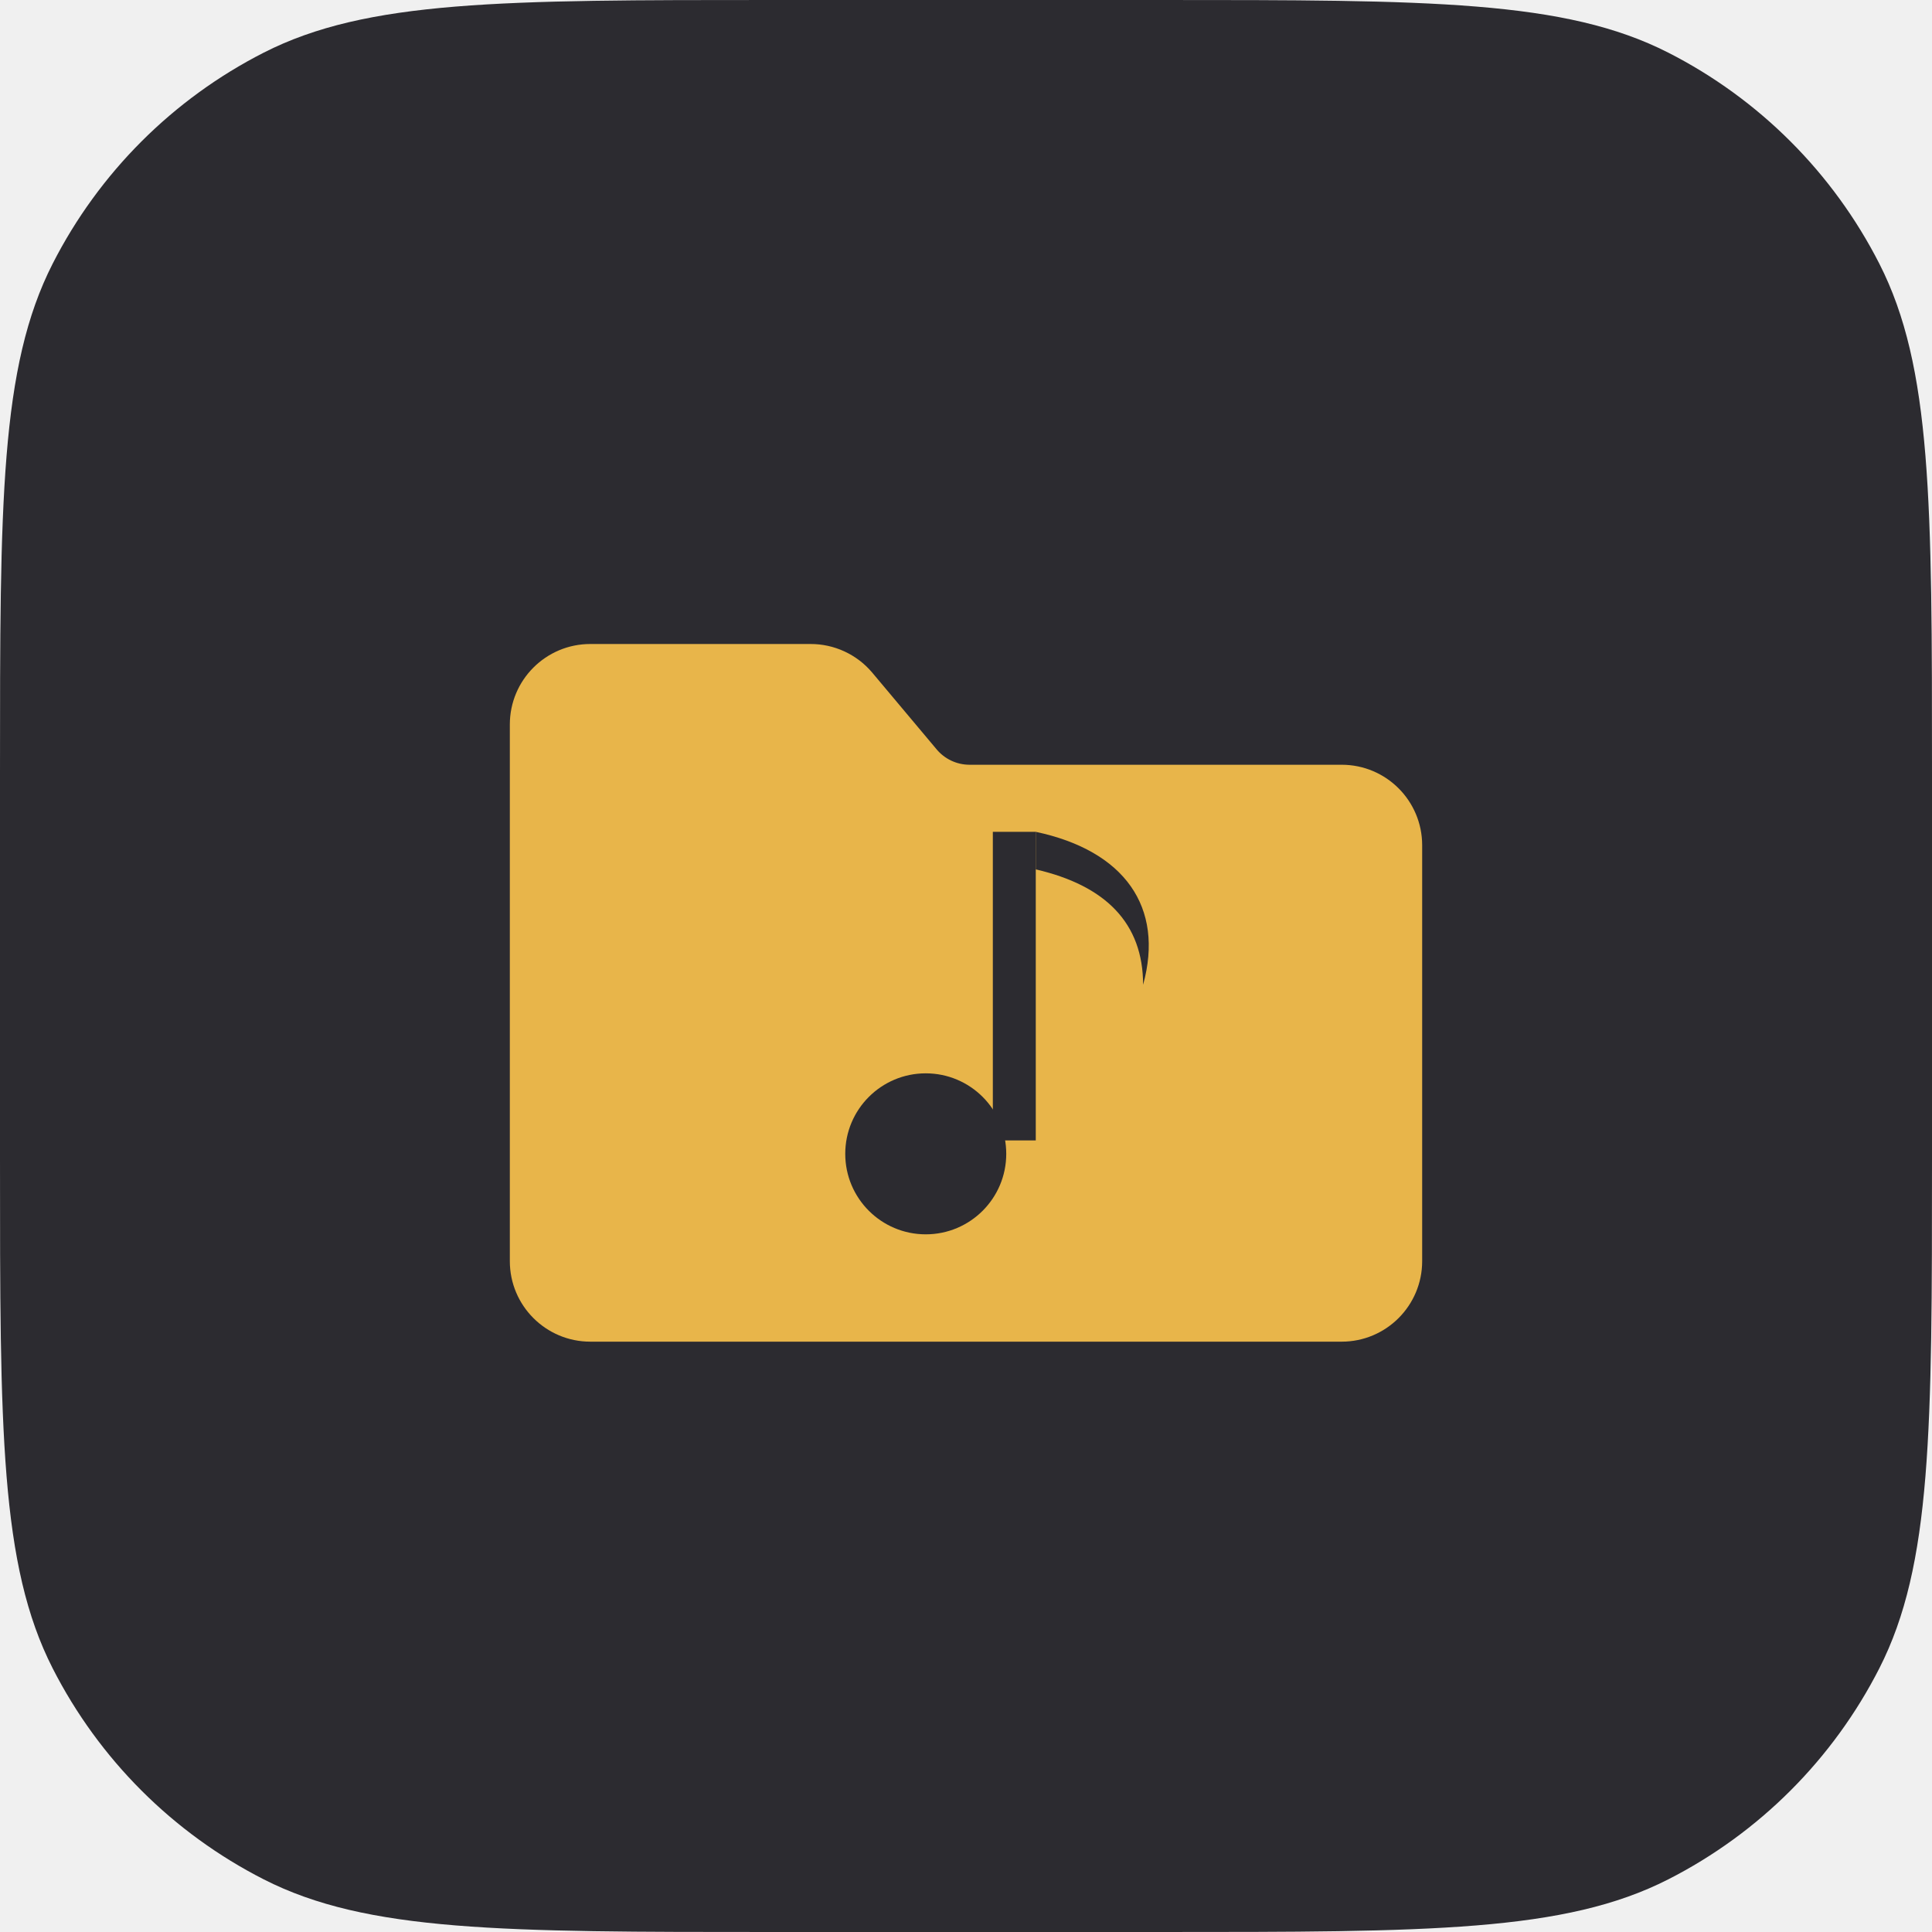
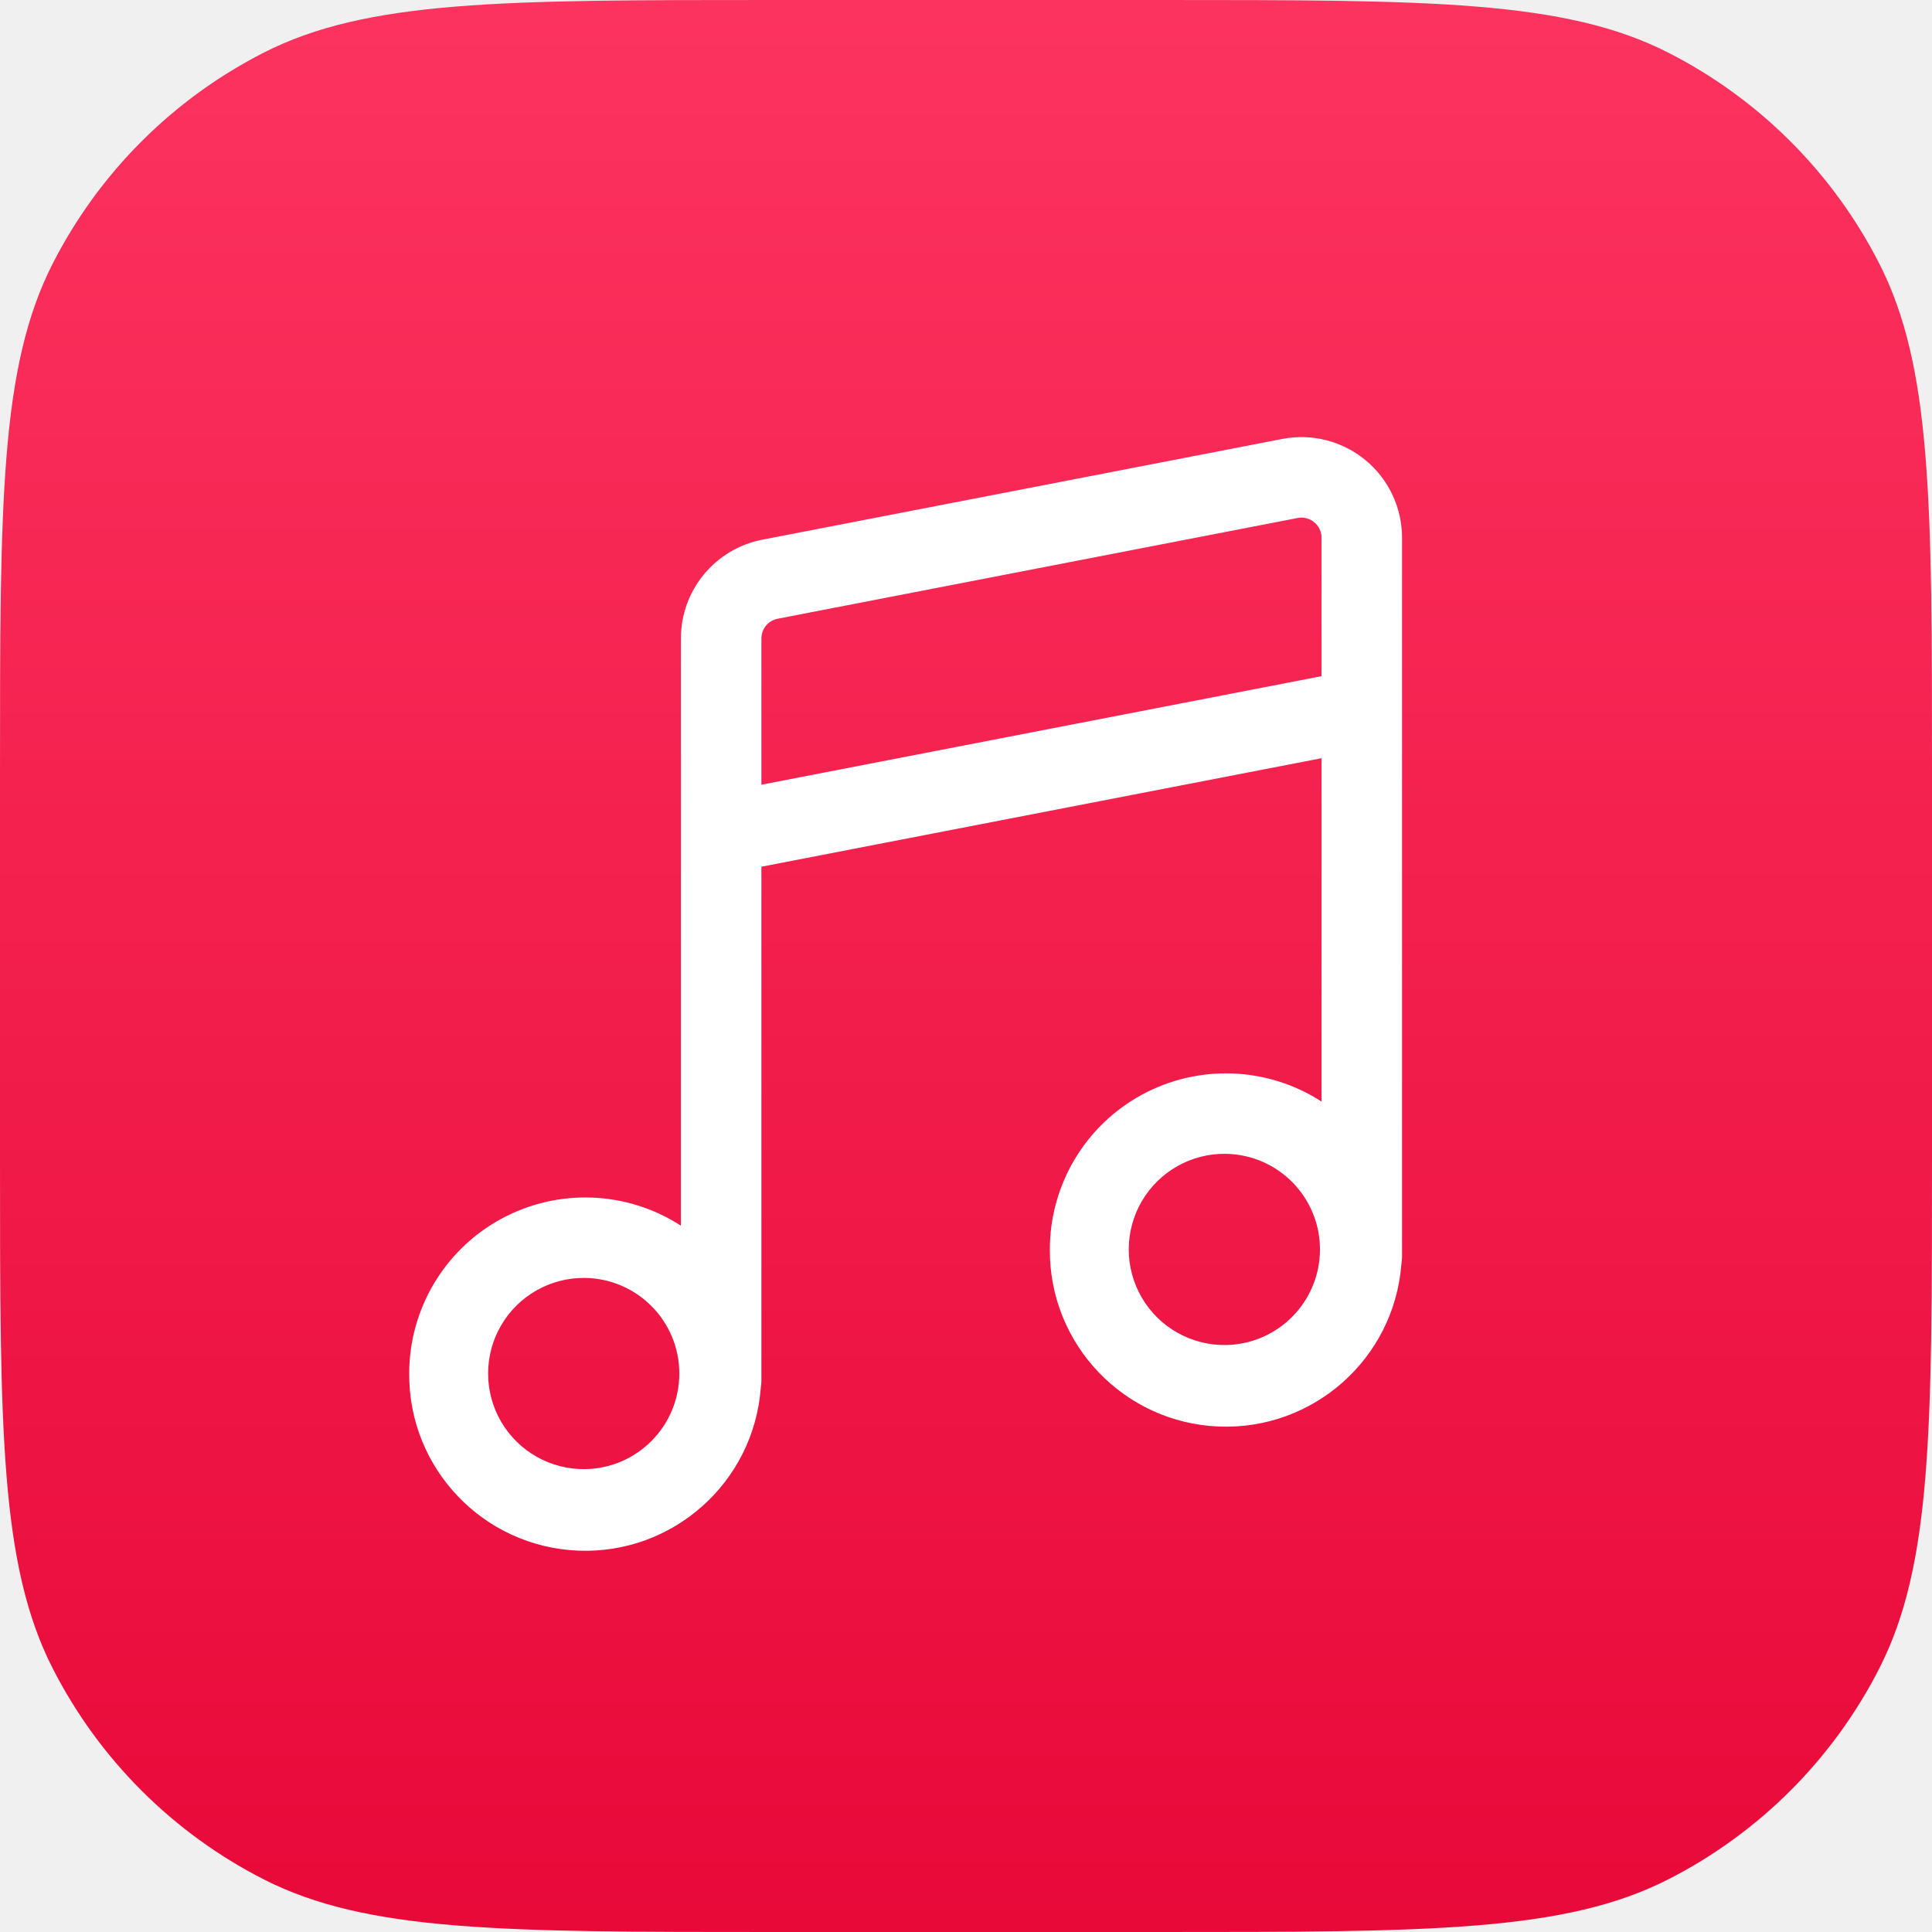
- <svg xmlns="http://www.w3.org/2000/svg" width="72" height="72" viewBox="0 0 72 72" fill="none">
-   <path d="M0 28.8C0 18.719 0 13.679 1.962 9.828C3.688 6.441 6.441 3.688 9.828 1.962C13.679 0 18.719 0 28.8 0H43.2C53.281 0 58.321 0 62.172 1.962C65.559 3.688 68.312 6.441 70.038 9.828C72 13.679 72 18.719 72 28.8V43.2C72 53.281 72 58.321 70.038 62.172C68.312 65.559 65.559 68.312 62.172 70.038C58.321 72 53.281 72 43.2 72H28.8C18.719 72 13.679 72 9.828 70.038C6.441 68.312 3.688 65.559 1.962 62.172C0 58.321 0 53.281 0 43.2V28.8Z" fill="#2C2B30" />
-   <path d="M22 24H30.2A3 3 0 0 1 32.5 25.06L34.9 27.92A1.6 1.6 0 0 0 36.12 28.5H50A3 3 0 0 1 53 31.5V47A3 3 0 0 1 50 50H22A3 3 0 0 1 19 47V27A3 3 0 0 1 22 24Z" fill="#E8B54A" />
-   <circle cx="34.5" cy="43" r="3" fill="#2C2B30" />
-   <path d="M37 31H38.6V42.5H37V31Z" fill="#2C2B30" />
-   <path d="M38.6 31C41.9 31.7 43.4 33.8 42.6 36.7C42.6 34.4 41.2 33 38.6 32.4V31Z" fill="#2C2B30" />
+ <svg xmlns="http://www.w3.org/2000/svg" viewBox="0 0 72 72" fill="none">
+   <g clip-path="url(#a)">
+     <path fill="url(#b)" d="M0 28.8C0 18.72 0 13.679 1.962 9.828a18 18 0 0 1 7.866-7.866C13.678 0 18.72 0 28.8 0h14.4c10.08 0 15.121 0 18.972 1.962a18 18 0 0 1 7.866 7.866C72 13.678 72 18.72 72 28.8v14.4c0 10.08 0 15.121-1.962 18.972a18 18 0 0 1-7.866 7.866C58.322 72 53.28 72 43.2 72H28.8c-10.08 0-15.121 0-18.972-1.962a18 18 0 0 1-7.866-7.866C0 58.322 0 53.28 0 43.2z" />
+     <g clip-path="url(#c)">
+       <path fill="#fff" d="M47.787 16.358a3.75 3.75 0 0 1 4.463 3.682v26.804q-.002.133-.024.261a6.56 6.56 0 0 1-13.101-.542 6.563 6.563 0 0 1 10.125-5.511V28.256L28.375 32.3v19.169q-.002.133-.024.261a6.56 6.56 0 0 1-13.101-.542 6.563 6.563 0 0 1 10.125-5.511V23.794a3.75 3.75 0 0 1 3.037-3.682zM21.813 47.625a3.563 3.563 0 1 0 0 7.125 3.563 3.563 0 0 0 0-7.125M45.688 43a3.563 3.563 0 1 0 0 7.125 3.563 3.563 0 0 0 0-7.125m3.562-22.96a.75.75 0 0 0-.893-.736l-19.375 3.754a.75.75 0 0 0-.607.736v5.45l20.875-4.045z" />
+     </g>
+   </g>
+   <defs>
+     <clipPath id="a">
+       <path fill="#fff" d="M0 0h72v72H0z" />
+     </clipPath>
+     <clipPath id="c">
+       <path fill="#fff" d="M9 9h54v54H9z" />
+     </clipPath>
+     <linearGradient id="b" x1="36" x2="36" y1="0" y2="72" gradientUnits="userSpaceOnUse">
+       <stop stop-color="#fd335f" />
+       <stop offset="1" stop-color="#e80939" />
+     </linearGradient>
+   </defs>
</svg>
